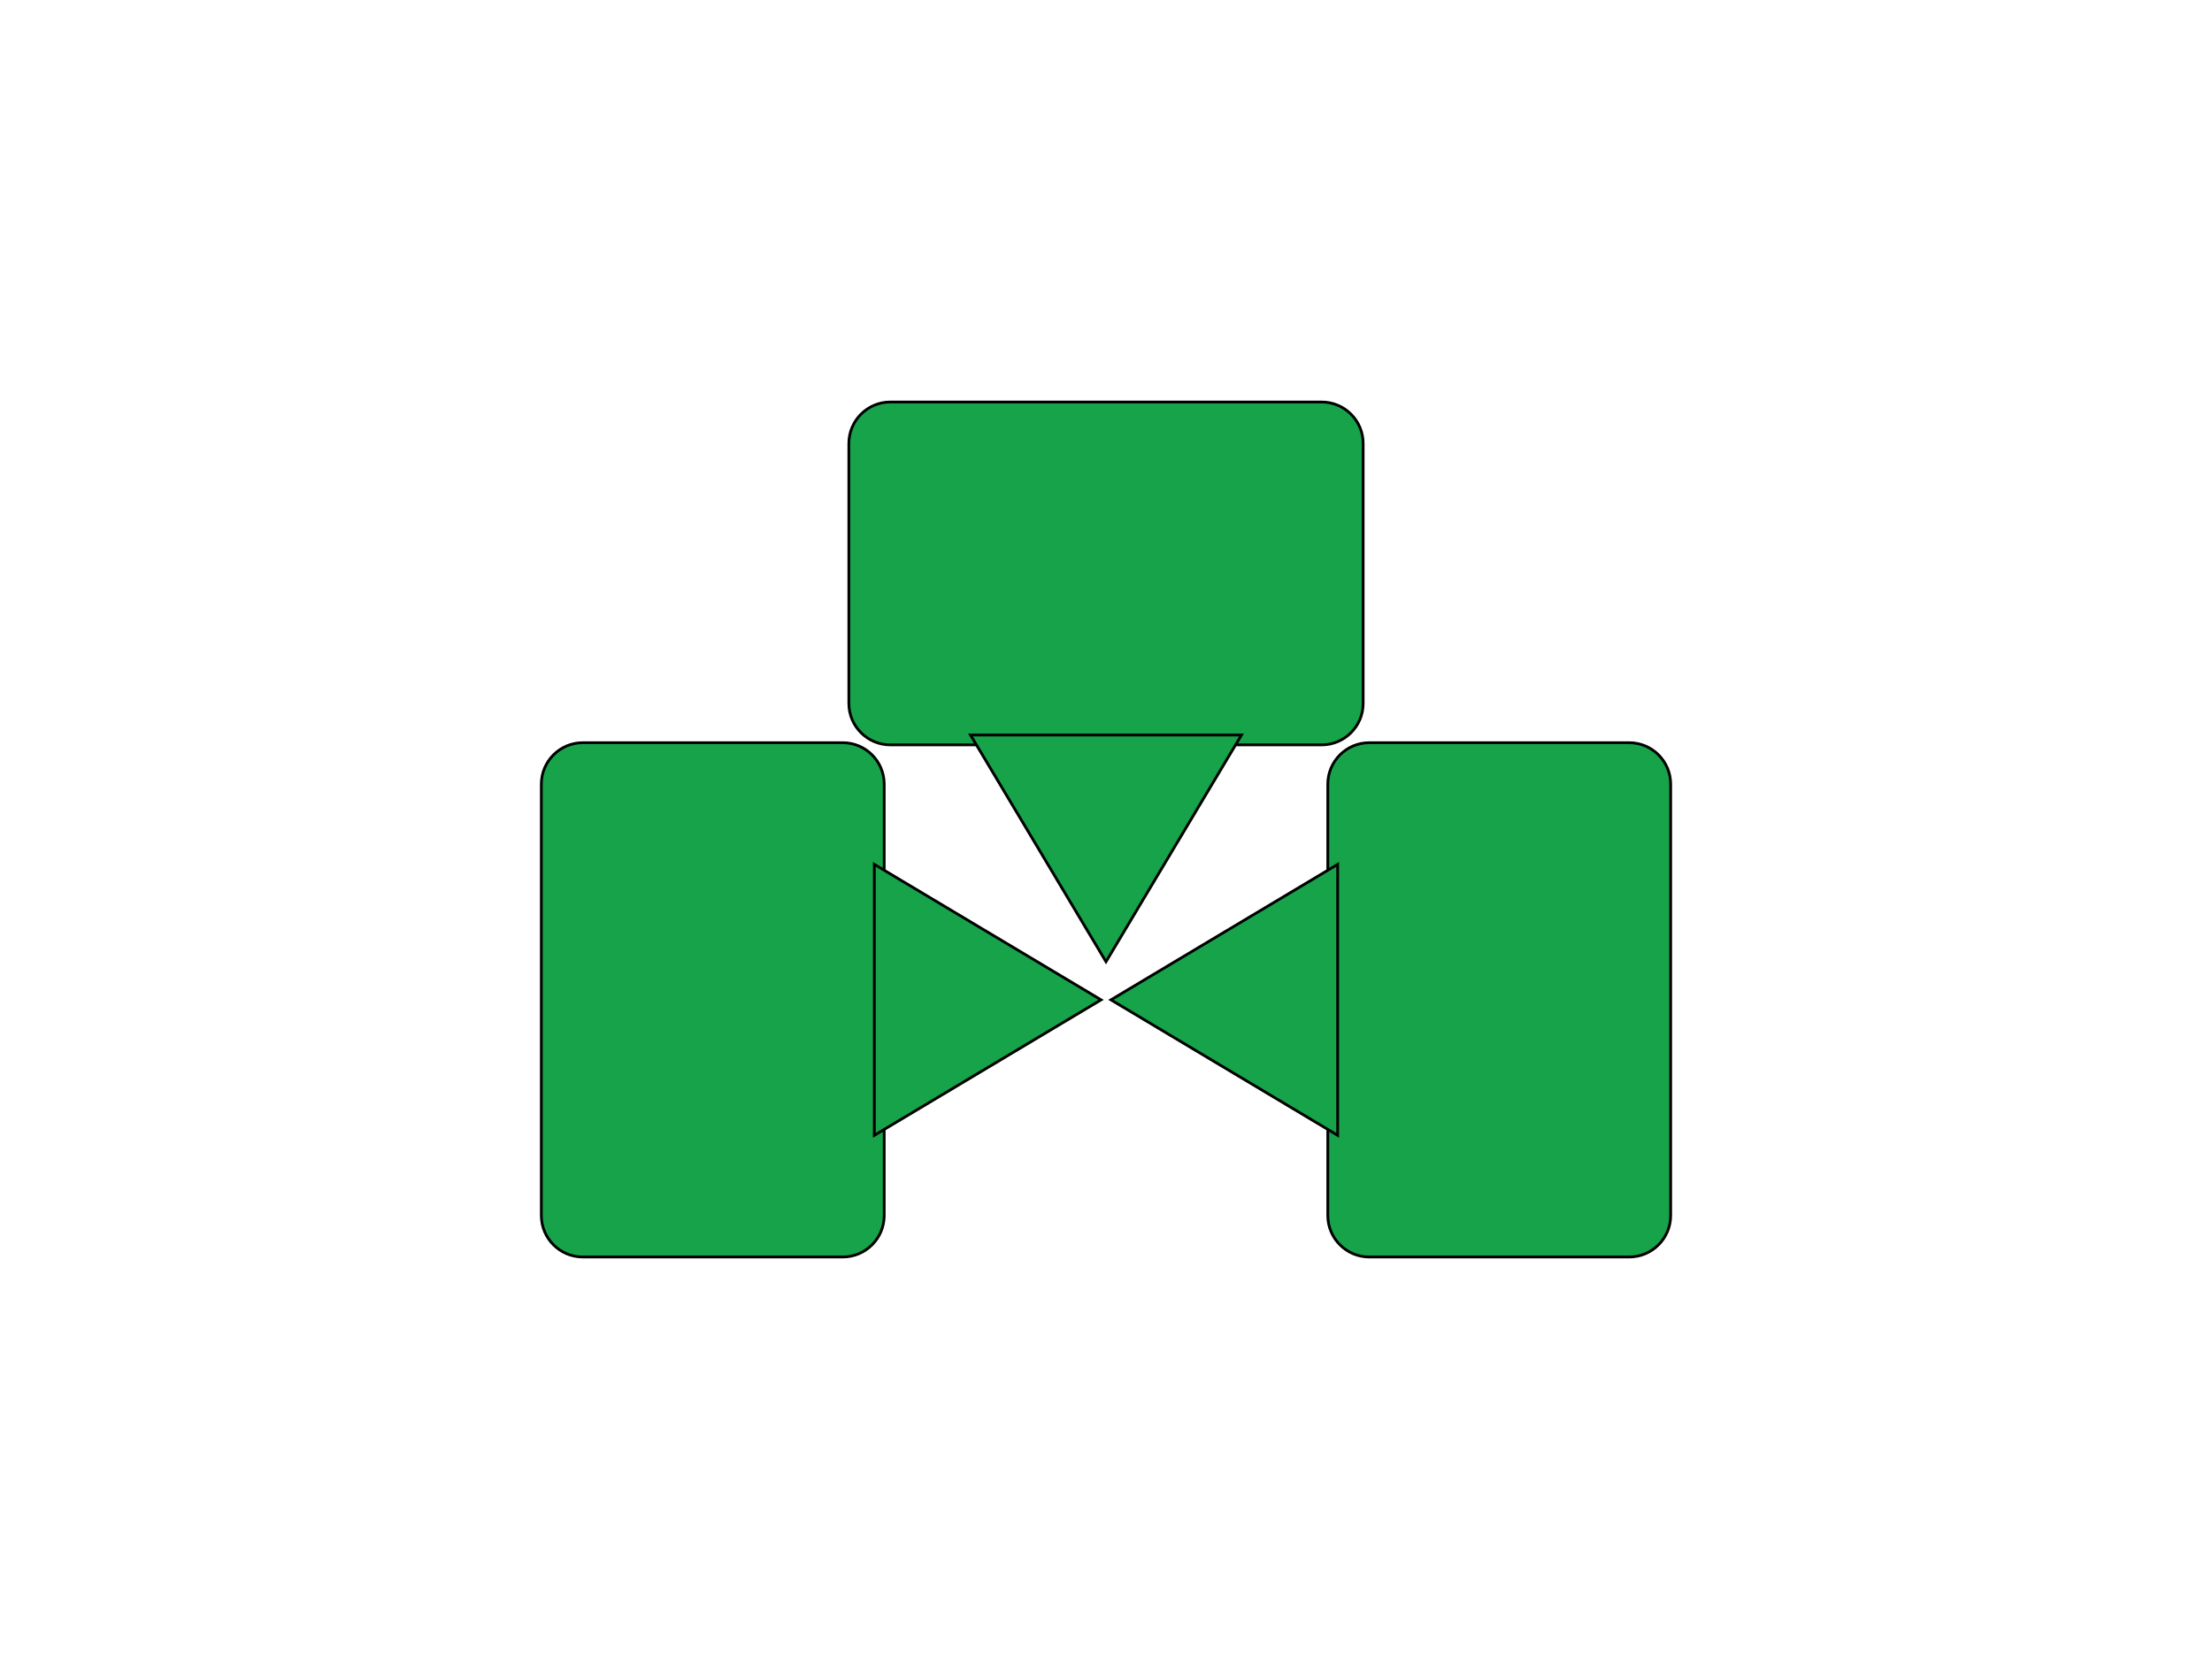
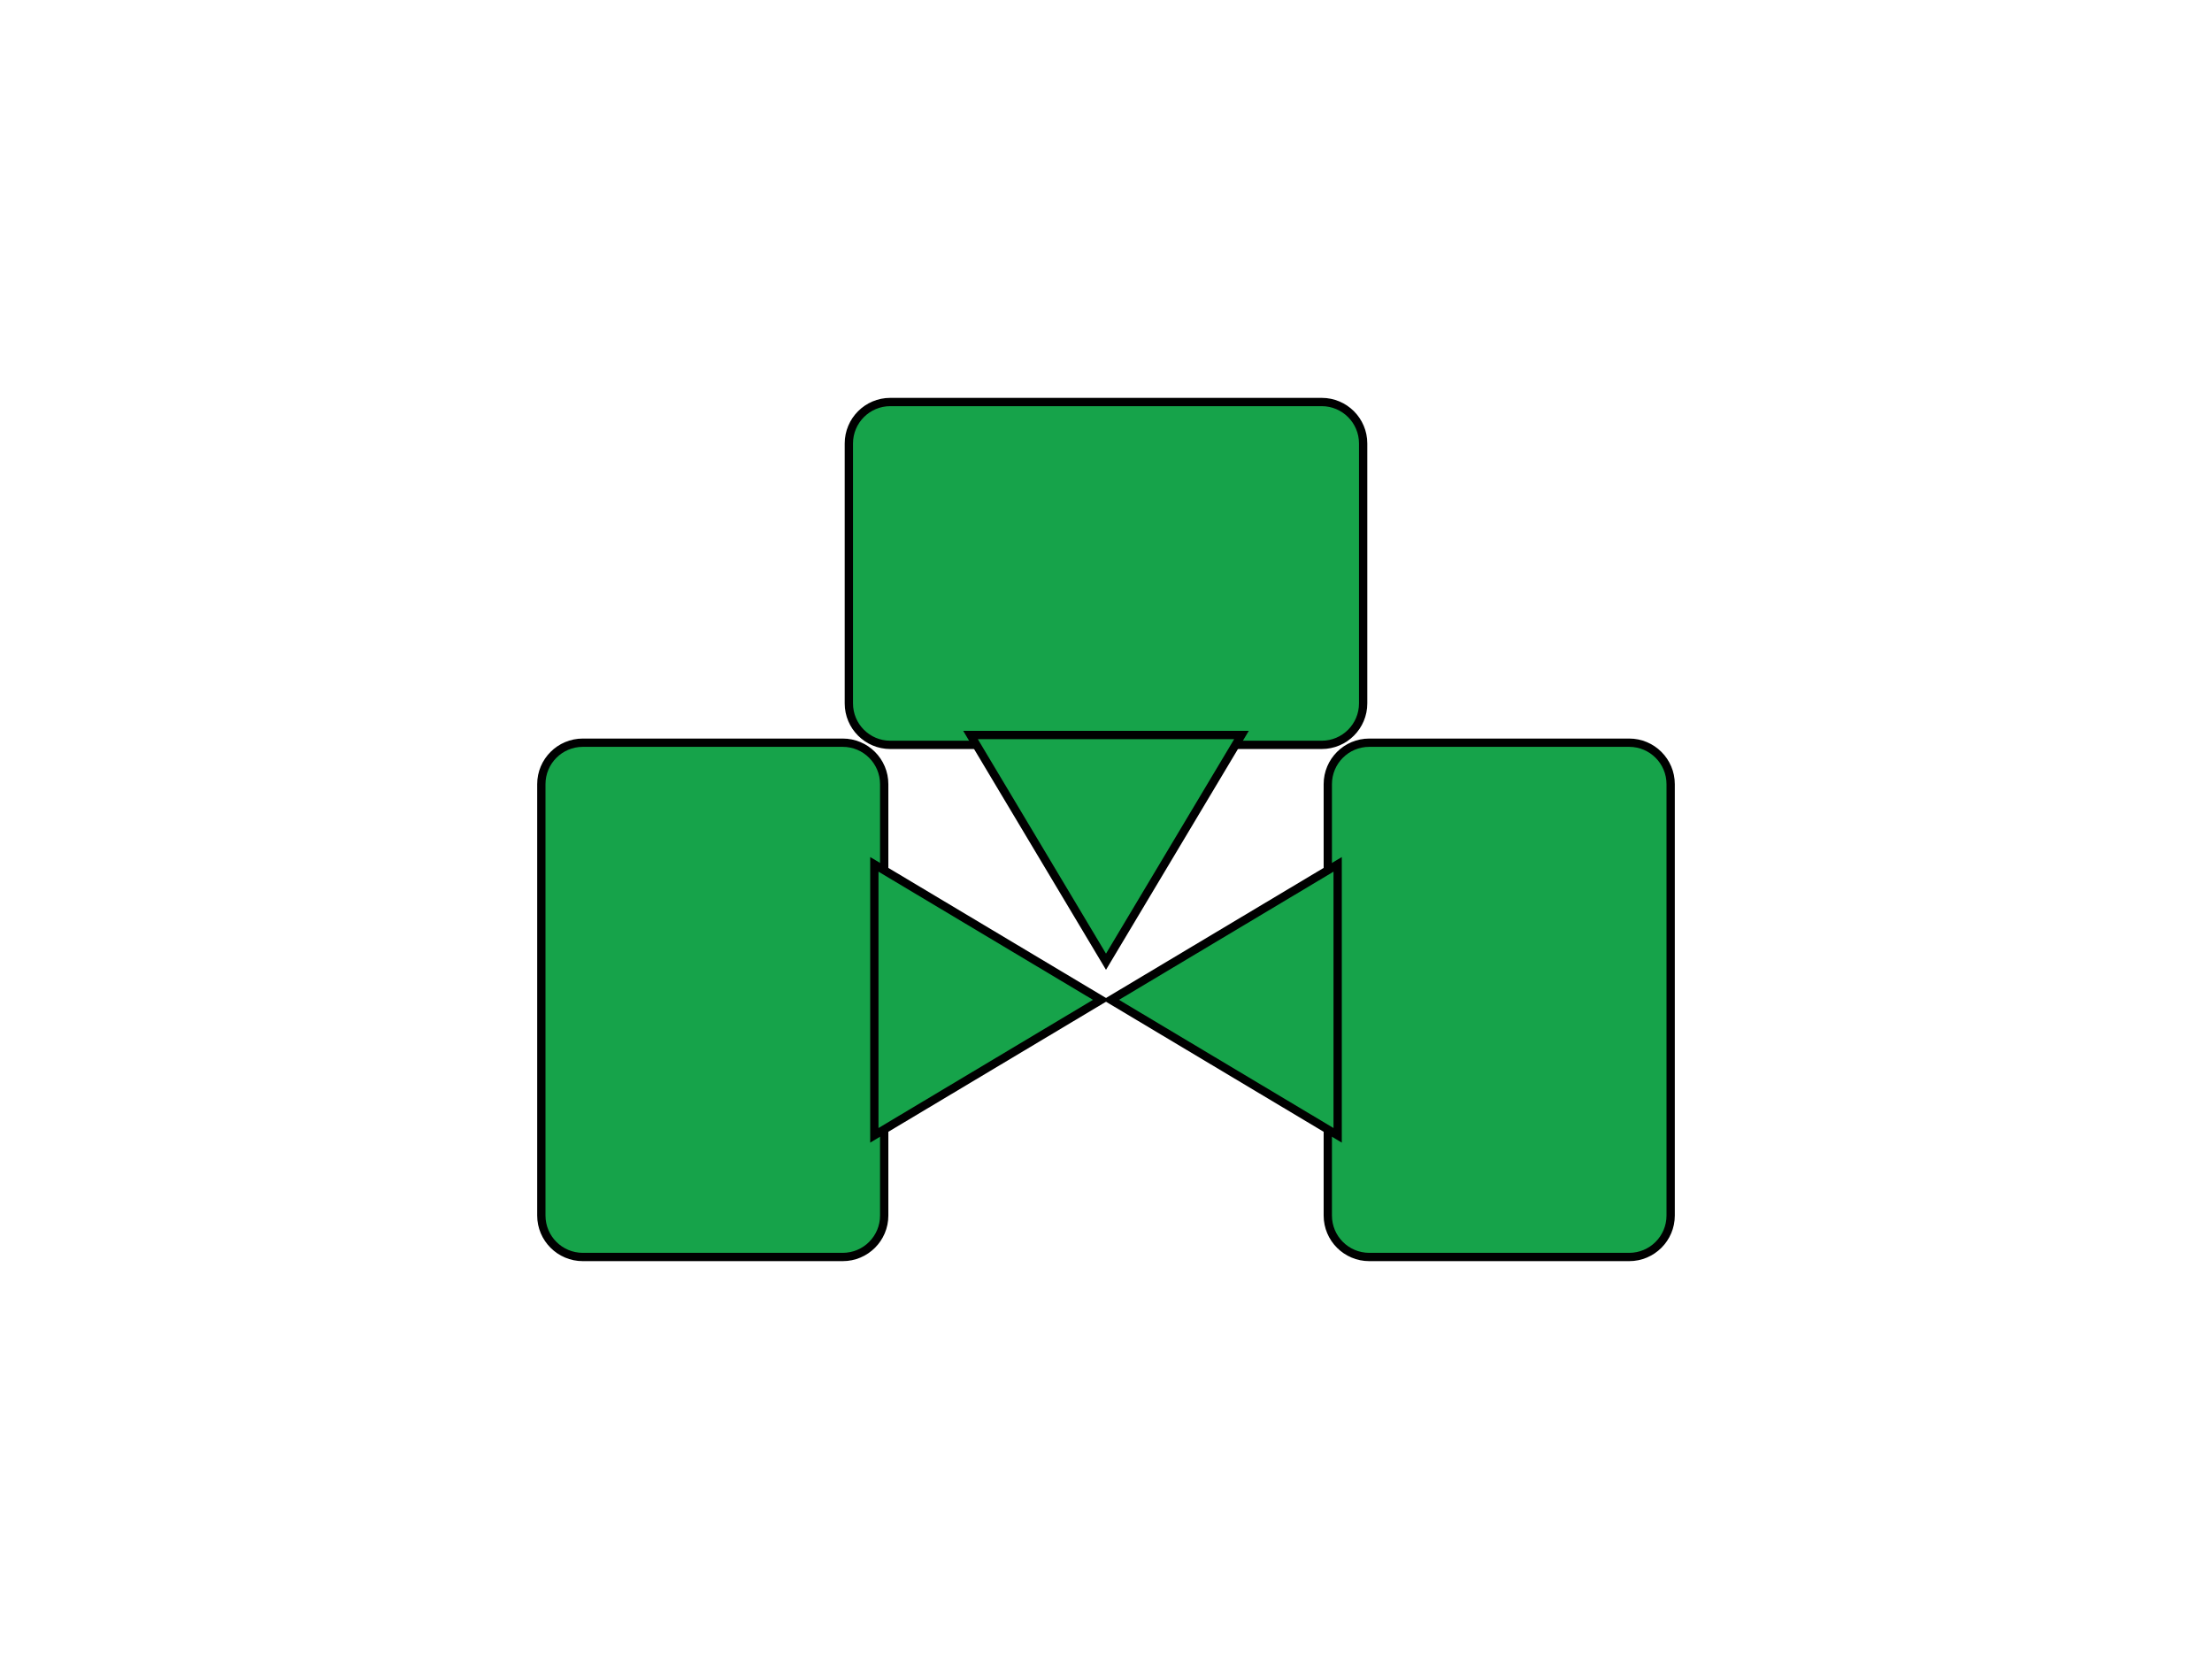
- <svg xmlns="http://www.w3.org/2000/svg" width="800" height="600">
+ <svg xmlns="http://www.w3.org/2000/svg" width="800" height="600" stroke="black" stroke-width="3">
  <g>
    <g id="svg_10">
      <g transform="rotate(-90 403 487.608)" id="svg_3">
        <rect rx="15" id="svg_1" height="124" width="186" y="280.392" x="436" stroke="#000" fill="#16a34a" />
        <path transform="rotate(180 529 441.825)" id="svg_2" d="m480,482.825l49,-82l49,82l-98,0z" stroke="#000" fill="#16a34a" />
      </g>
      <g transform="rotate(90 400 246.608)" id="svg_6">
        <rect transform="rotate(-90 360.784 246.608)" rx="15" id="svg_4" height="124" width="186" y="184.608" x="267.784" stroke="#000" fill="#16a34a" />
        <path transform="rotate(90 460.217 246.608)" id="svg_5" d="m411.217,287.608l49,-82l49,82l-98,0z" stroke="#000" fill="#16a34a" />
      </g>
      <g transform="rotate(90 503 361.608)" id="svg_9">
        <rect rx="15" id="svg_7" height="124" width="186" y="260.392" x="410" stroke="#000" fill="#16a34a" />
        <path transform="rotate(180 503 421.825)" id="svg_8" d="m454,462.825l49,-82l49,82l-98,0z" stroke="#000" fill="#16a34a" />
      </g>
    </g>
  </g>
</svg>
